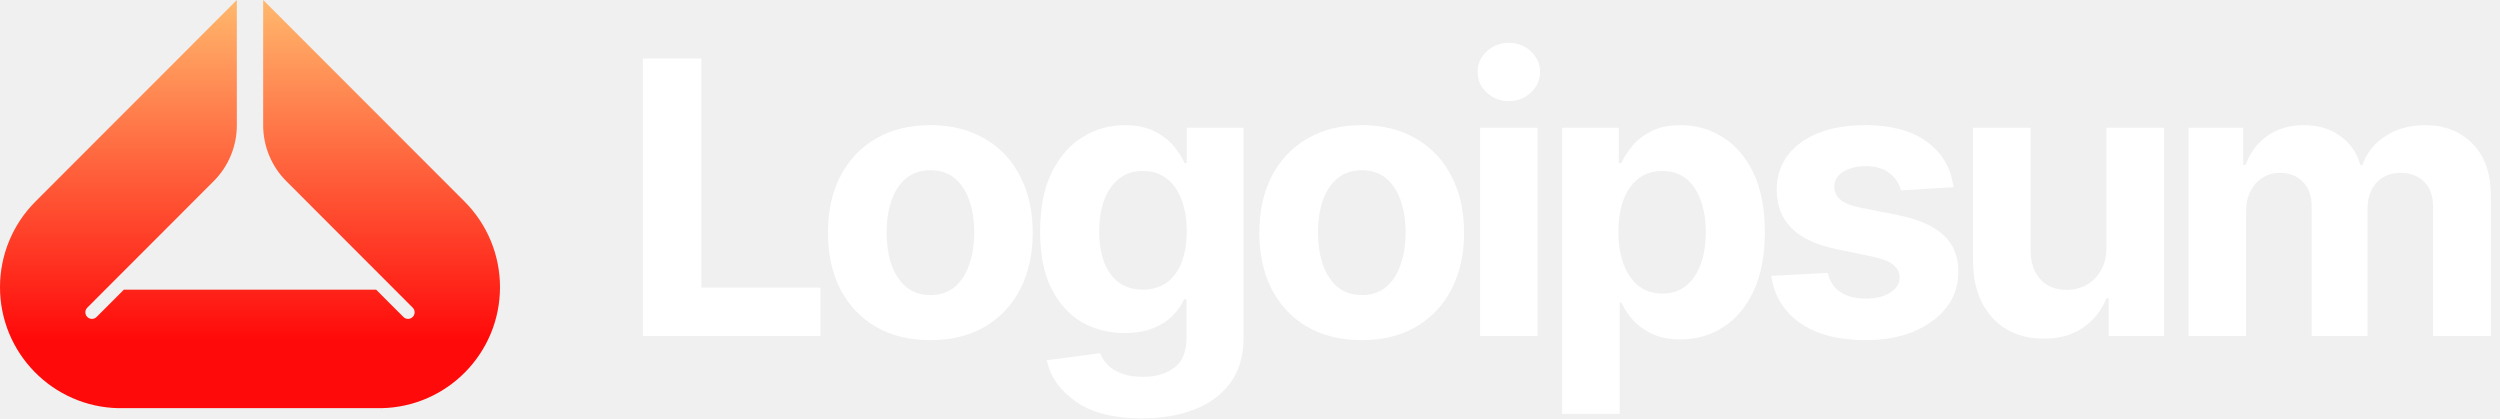
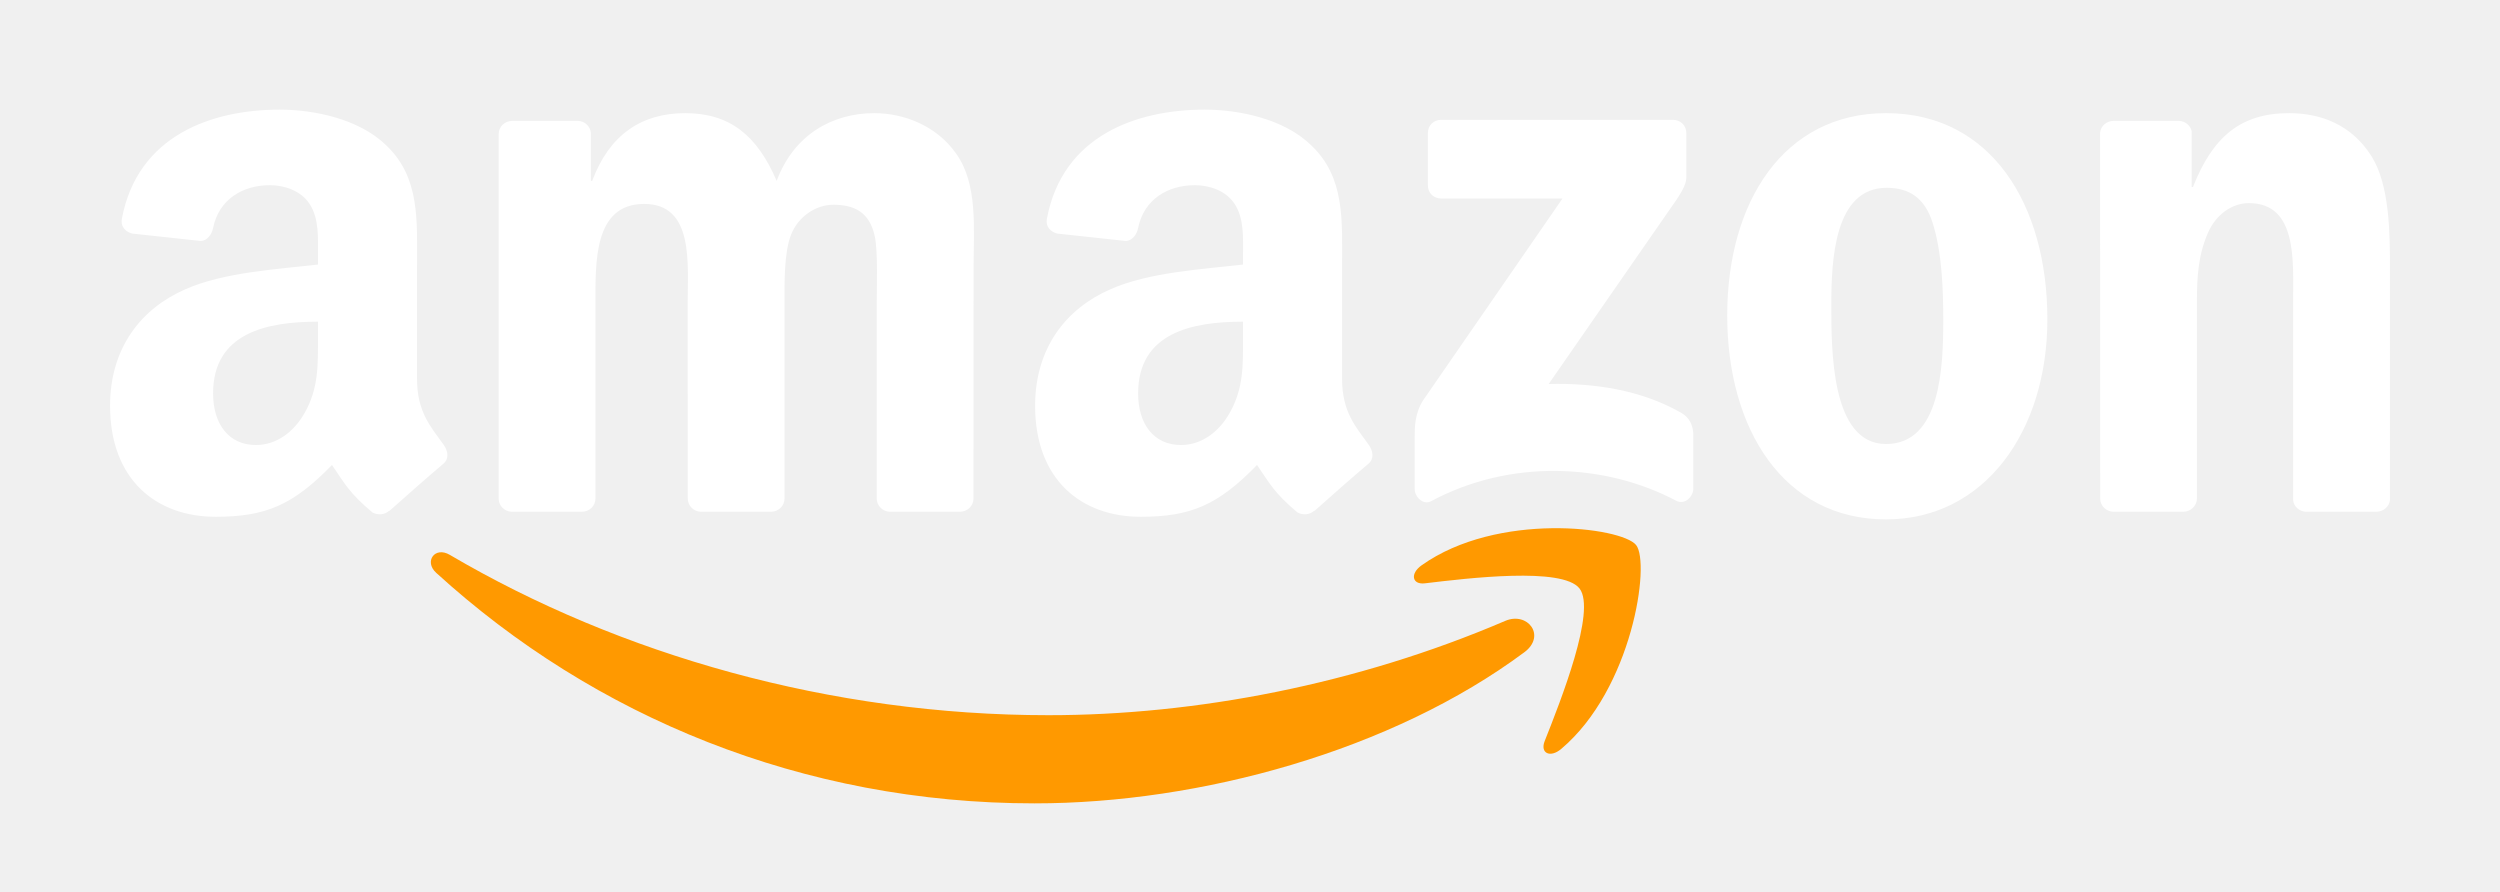
- <svg xmlns="http://www.w3.org/2000/svg" width="245" height="41" viewBox="0 0 245 41" fill="none">
-   <path d="M214.475 32.931V12.521H219.824V16.154H220.08C220.506 14.949 221.217 14 222.215 13.306C223.213 12.612 224.4 12.265 225.775 12.265C227.175 12.265 228.362 12.618 229.335 13.324C230.321 14.018 230.978 14.961 231.307 16.154H231.526C231.94 14.973 232.694 14.03 233.79 13.324C234.885 12.618 236.175 12.265 237.66 12.265C239.558 12.265 241.104 12.868 242.297 14.073C243.502 15.278 244.104 16.988 244.104 19.203V32.931H238.445V20.334C238.445 19.19 238.141 18.338 237.532 17.779C236.936 17.219 236.187 16.939 235.287 16.939C234.264 16.939 233.461 17.267 232.877 17.925C232.305 18.57 232.019 19.422 232.019 20.48V32.931H226.542V20.188C226.542 19.203 226.256 18.418 225.684 17.833C225.112 17.237 224.364 16.939 223.439 16.939C222.806 16.939 222.24 17.097 221.741 17.414C221.242 17.73 220.846 18.168 220.554 18.728C220.262 19.276 220.116 19.933 220.116 20.7V32.931H214.475Z" fill="white" />
-   <path d="M206.428 24.259V12.521H212.069V32.931H206.647V29.225H206.428C205.966 30.406 205.205 31.367 204.146 32.109C203.087 32.84 201.791 33.199 200.258 33.187C198.894 33.187 197.69 32.882 196.643 32.274C195.608 31.653 194.799 30.771 194.215 29.627C193.643 28.483 193.357 27.113 193.357 25.519V12.521H198.998V24.533C198.998 25.726 199.32 26.675 199.966 27.381C200.611 28.075 201.469 28.416 202.54 28.404C203.221 28.404 203.854 28.251 204.438 27.947C205.022 27.631 205.497 27.162 205.862 26.541C206.239 25.921 206.428 25.16 206.428 24.259Z" fill="white" />
-   <path d="M191.444 18.345L186.277 18.655C186.143 18.01 185.784 17.456 185.2 16.994C184.616 16.519 183.831 16.282 182.845 16.282C181.969 16.282 181.233 16.464 180.636 16.829C180.052 17.195 179.76 17.681 179.76 18.29C179.76 18.777 179.949 19.197 180.326 19.549C180.715 19.89 181.379 20.158 182.316 20.353L186.022 21.083C188.006 21.485 189.484 22.136 190.458 23.036C191.432 23.937 191.918 25.124 191.918 26.596C191.918 27.947 191.529 29.128 190.75 30.138C189.971 31.136 188.9 31.921 187.537 32.493C186.174 33.053 184.61 33.333 182.845 33.333C180.143 33.333 177.989 32.767 176.383 31.635C174.788 30.503 173.857 28.969 173.59 27.034L179.121 26.742C179.304 27.57 179.717 28.197 180.362 28.623C181.008 29.049 181.835 29.262 182.845 29.262C183.831 29.262 184.628 29.067 185.237 28.677C185.857 28.288 186.168 27.795 186.168 27.199C186.168 26.189 185.292 25.507 183.539 25.154L180.016 24.424C178.032 24.022 176.553 23.334 175.579 22.361C174.606 21.387 174.119 20.14 174.119 18.618C174.119 17.304 174.478 16.172 175.196 15.223C175.914 14.274 176.918 13.543 178.208 13.032C179.511 12.521 181.032 12.265 182.772 12.265C185.352 12.265 187.379 12.813 188.851 13.909C190.336 14.992 191.2 16.47 191.444 18.345Z" fill="white" />
-   <path d="M153.092 40.562V12.521H158.642V15.971H158.897C159.153 15.412 159.518 14.846 159.993 14.274C160.467 13.702 161.088 13.227 161.855 12.85C162.622 12.46 163.571 12.265 164.703 12.265C166.2 12.265 167.569 12.655 168.81 13.434C170.064 14.2 171.068 15.363 171.822 16.921C172.577 18.479 172.954 20.426 172.954 22.762C172.954 25.026 172.589 26.943 171.859 28.513C171.129 30.071 170.137 31.251 168.883 32.055C167.642 32.858 166.242 33.26 164.684 33.26C163.589 33.26 162.658 33.077 161.891 32.712C161.125 32.347 160.498 31.89 160.011 31.343C159.536 30.783 159.165 30.223 158.897 29.663H158.733V40.562H153.092ZM162.895 28.769C163.82 28.769 164.599 28.513 165.232 28.002C165.865 27.491 166.346 26.785 166.674 25.884C167.003 24.971 167.167 23.925 167.167 22.744C167.167 21.564 167.003 20.529 166.674 19.641C166.358 18.74 165.883 18.034 165.25 17.523C164.617 17.012 163.832 16.756 162.895 16.756C161.983 16.756 161.204 17.006 160.559 17.505C159.926 17.992 159.439 18.685 159.098 19.586C158.77 20.474 158.605 21.527 158.605 22.744C158.605 23.949 158.776 25.002 159.116 25.902C159.457 26.803 159.944 27.509 160.577 28.02C161.222 28.519 161.995 28.769 162.895 28.769Z" fill="white" />
-   <path d="M145.045 32.931V12.521H150.686V32.931H145.045ZM147.856 9.91C147.016 9.91 146.298 9.631 145.702 9.071C145.106 8.511 144.808 7.835 144.808 7.044C144.808 6.253 145.106 5.584 145.702 5.036C146.298 4.476 147.016 4.196 147.856 4.196C148.708 4.196 149.432 4.476 150.029 5.036C150.625 5.584 150.923 6.253 150.923 7.044C150.923 7.835 150.625 8.511 150.029 9.071C149.432 9.631 148.708 9.91 147.856 9.91Z" fill="white" />
-   <path d="M133.438 33.333C131.381 33.333 129.598 32.894 128.089 32.018C126.592 31.13 125.436 29.901 124.62 28.331C123.817 26.748 123.416 24.911 123.416 22.817C123.416 20.7 123.817 18.856 124.62 17.286C125.436 15.704 126.592 14.474 128.089 13.598C129.598 12.71 131.381 12.265 133.438 12.265C135.507 12.265 137.29 12.71 138.787 13.598C140.296 14.474 141.452 15.704 142.255 17.286C143.071 18.856 143.479 20.7 143.479 22.817C143.479 24.911 143.071 26.748 142.255 28.331C141.452 29.901 140.296 31.13 138.787 32.018C137.29 32.894 135.507 33.333 133.438 33.333ZM133.474 28.915C134.412 28.915 135.197 28.653 135.829 28.13C136.462 27.594 136.937 26.864 137.253 25.939C137.582 25.014 137.746 23.961 137.746 22.781C137.746 21.588 137.582 20.535 137.253 19.622C136.937 18.71 136.462 17.992 135.829 17.468C135.197 16.945 134.412 16.683 133.474 16.683C132.525 16.683 131.728 16.945 131.083 17.468C130.45 17.992 129.969 18.71 129.641 19.622C129.324 20.535 129.166 21.588 129.166 22.781C129.166 23.961 129.324 25.014 129.641 25.939C129.969 26.864 130.45 27.594 131.083 28.13C131.728 28.653 132.525 28.915 133.474 28.915Z" fill="white" />
-   <path d="M111.9 41C109.149 41 106.995 40.452 105.437 39.357C103.879 38.274 102.93 36.923 102.589 35.304L107.811 34.611C107.969 35.024 108.218 35.408 108.559 35.761C108.9 36.114 109.356 36.393 109.928 36.6C110.5 36.819 111.2 36.929 112.028 36.929C113.257 36.929 114.273 36.631 115.076 36.034C115.88 35.45 116.281 34.458 116.281 33.059V29.316H116.044C115.8 29.876 115.429 30.412 114.93 30.923C114.431 31.434 113.792 31.848 113.013 32.164C112.234 32.481 111.303 32.639 110.22 32.639C108.687 32.639 107.293 32.286 106.04 31.58C104.798 30.862 103.8 29.767 103.046 28.294C102.303 26.821 101.932 24.959 101.932 22.708C101.932 20.383 102.309 18.448 103.064 16.902C103.831 15.357 104.841 14.2 106.094 13.434C107.348 12.655 108.723 12.265 110.22 12.265C111.364 12.265 112.32 12.46 113.086 12.85C113.865 13.227 114.498 13.702 114.985 14.274C115.472 14.846 115.837 15.412 116.08 15.971H116.299V12.521H121.867V33.15C121.867 34.878 121.441 36.327 120.59 37.495C119.738 38.663 118.563 39.539 117.066 40.124C115.569 40.708 113.847 41 111.9 41ZM112.009 28.385C113.372 28.385 114.425 27.88 115.168 26.87C115.922 25.86 116.299 24.46 116.299 22.671C116.299 21.479 116.129 20.444 115.788 19.568C115.46 18.679 114.979 17.992 114.346 17.505C113.713 17.006 112.934 16.756 112.009 16.756C111.084 16.756 110.299 17.012 109.654 17.523C109.021 18.022 108.541 18.716 108.212 19.604C107.884 20.493 107.719 21.515 107.719 22.671C107.719 23.84 107.884 24.856 108.212 25.72C108.541 26.572 109.021 27.229 109.654 27.692C110.299 28.154 111.084 28.385 112.009 28.385Z" fill="white" />
-   <path d="M91.165 33.333C89.108 33.333 87.325 32.894 85.816 32.018C84.319 31.13 83.163 29.901 82.347 28.331C81.544 26.748 81.142 24.911 81.142 22.817C81.142 20.7 81.544 18.856 82.347 17.286C83.163 15.704 84.319 14.474 85.816 13.598C87.325 12.71 89.108 12.265 91.165 12.265C93.234 12.265 95.017 12.71 96.514 13.598C98.023 14.474 99.179 15.704 99.983 17.286C100.798 18.856 101.206 20.7 101.206 22.817C101.206 24.911 100.798 26.748 99.983 28.331C99.179 29.901 98.023 31.13 96.514 32.018C95.017 32.894 93.234 33.333 91.165 33.333ZM91.201 28.915C92.139 28.915 92.924 28.653 93.556 28.13C94.189 27.594 94.664 26.864 94.98 25.939C95.309 25.014 95.473 23.961 95.473 22.781C95.473 21.588 95.309 20.535 94.98 19.622C94.664 18.71 94.189 17.992 93.556 17.468C92.924 16.945 92.139 16.683 91.201 16.683C90.252 16.683 89.455 16.945 88.81 17.468C88.177 17.992 87.696 18.71 87.368 19.622C87.051 20.535 86.893 21.588 86.893 22.781C86.893 23.961 87.051 25.014 87.368 25.939C87.696 26.864 88.177 27.594 88.81 28.13C89.455 28.653 90.252 28.915 91.201 28.915Z" fill="white" />
-   <path d="M63 32.931V5.73H68.732V28.184H80.398V32.931H63Z" fill="white" />
-   <path d="M37.395 40C43.828 39.869 49 34.607 49 28.139C49 24.993 47.751 21.976 45.528 19.752L25.79 0V12.277C25.79 14.33 26.605 16.299 28.056 17.751L32.679 22.378L32.692 22.391L40.445 30.149C40.697 30.401 40.697 30.809 40.445 31.061C40.194 31.313 39.785 31.313 39.533 31.061L36.861 28.387H12.139L9.467 31.061C9.215 31.313 8.807 31.313 8.555 31.061C8.303 30.809 8.303 30.401 8.555 30.149L16.308 22.391L16.32 22.378L20.944 17.751C22.395 16.299 23.21 14.33 23.21 12.277V0L3.472 19.752C1.249 21.976 0 24.993 0 28.139C0 34.607 5.173 39.869 11.605 40H37.395Z" fill="url(#paint0_linear_5469_1366)" />
+ <svg xmlns="http://www.w3.org/2000/svg" width="115" height="41" viewBox="0 0 115 41" fill="none">
+   <g clip-path="url(#clip0_2404_100)">
+     <path d="M70.126 29.999C64.031 34.535 55.197 36.955 47.592 36.955C36.928 36.955 27.328 32.973 20.064 26.349C19.494 25.828 20.005 25.118 20.69 25.523C28.528 30.128 38.22 32.899 48.231 32.899C54.983 32.899 62.41 31.488 69.24 28.561C70.272 28.119 71.134 29.243 70.126 29.999Z" fill="#FF9900" />
+     <path d="M72.659 27.072C71.883 26.067 67.509 26.598 65.546 26.833C64.948 26.906 64.857 26.381 65.396 26.003C68.879 23.528 74.594 24.242 75.261 25.072C75.927 25.906 75.088 31.691 71.814 34.452C71.312 34.876 70.833 34.651 71.056 34.088C71.791 32.235 73.439 28.082 72.659 27.072Z" fill="#FF9900" />
+     <path d="M65.683 8.528V6.122C65.683 5.758 65.957 5.513 66.286 5.513H76.955C77.297 5.513 77.571 5.762 77.571 6.122V8.182C77.566 8.528 77.279 8.98 76.767 9.694L71.239 17.664C73.293 17.613 75.462 17.922 77.324 18.983C77.744 19.222 77.859 19.573 77.891 19.918V22.486C77.891 22.836 77.507 23.246 77.105 23.034C73.823 21.297 69.463 21.108 65.834 23.053C65.464 23.256 65.076 22.85 65.076 22.5V20.061C65.076 19.669 65.081 19.001 65.469 18.406L71.874 9.132H66.3C65.957 9.132 65.683 8.888 65.683 8.528Z" fill="white" />
+     <path d="M26.766 23.541H23.52C23.21 23.518 22.963 23.283 22.94 22.984V6.163C22.94 5.827 23.219 5.56 23.566 5.56H26.593C26.907 5.573 27.159 5.818 27.181 6.122V8.321H27.241C28.03 6.196 29.514 5.205 31.514 5.205C33.545 5.205 34.814 6.196 35.727 8.321C36.513 6.196 38.297 5.205 40.21 5.205C41.571 5.205 43.059 5.772 43.967 7.044C44.995 8.459 44.785 10.515 44.785 12.317L44.78 22.933C44.78 23.269 44.502 23.541 44.155 23.541H40.913C40.589 23.518 40.329 23.256 40.329 22.933V14.018C40.329 13.308 40.393 11.538 40.238 10.865C39.996 9.736 39.27 9.418 38.33 9.418C37.544 9.418 36.722 9.948 36.389 10.796C36.056 11.644 36.088 13.064 36.088 14.018V22.933C36.088 23.269 35.809 23.541 35.463 23.541H32.221C31.893 23.518 31.637 23.256 31.637 22.933L31.632 14.018C31.632 12.142 31.938 9.381 29.633 9.381C27.3 9.381 27.391 12.073 27.391 14.018V22.933C27.391 23.269 27.113 23.541 26.766 23.541Z" fill="white" />
+     <path d="M86.756 5.205C91.573 5.205 94.179 9.381 94.179 14.691C94.179 19.822 91.299 23.892 86.756 23.892C82.027 23.892 79.452 19.715 79.452 14.511C79.452 9.275 82.059 5.205 86.756 5.205ZM86.784 8.639C84.392 8.639 84.241 11.93 84.241 13.981C84.241 16.037 84.209 20.425 86.756 20.425C89.272 20.425 89.39 16.885 89.39 14.728C89.39 13.308 89.331 11.612 88.906 10.266C88.541 9.095 87.816 8.639 86.784 8.639Z" fill="white" />
+     <path d="M100.425 23.541H97.192C96.868 23.518 96.608 23.256 96.608 22.933L96.603 6.108C96.631 5.799 96.9 5.56 97.229 5.56H100.237C100.52 5.573 100.753 5.767 100.817 6.03V8.602H100.876C101.785 6.302 103.059 5.205 105.3 5.205C106.756 5.205 108.176 5.735 109.089 7.187C109.938 8.533 109.938 10.796 109.938 12.423V23.011C109.902 23.306 109.632 23.541 109.313 23.541H106.058C105.761 23.518 105.515 23.297 105.483 23.011V13.875C105.483 12.036 105.693 9.344 103.451 9.344C102.661 9.344 101.936 9.879 101.575 10.69C101.118 11.718 101.059 12.741 101.059 13.875V22.933C101.055 23.269 100.771 23.541 100.425 23.541Z" fill="white" />
+     <path d="M57.179 15.507V14.797C54.833 14.797 52.354 15.304 52.354 18.098C52.354 19.513 53.08 20.471 54.326 20.471C55.239 20.471 56.056 19.904 56.572 18.983C57.211 17.849 57.179 16.784 57.179 15.507ZM60.452 23.495C60.238 23.689 59.927 23.703 59.685 23.574C58.608 22.67 58.416 22.251 57.823 21.389C56.042 23.223 54.782 23.772 52.472 23.772C49.743 23.772 47.615 22.071 47.615 18.665C47.615 16.005 49.044 14.193 51.076 13.308C52.838 12.524 55.298 12.386 57.179 12.17V11.745C57.179 10.966 57.239 10.045 56.787 9.372C56.389 8.768 55.632 8.519 54.965 8.519C53.728 8.519 52.623 9.16 52.354 10.487C52.299 10.782 52.084 11.072 51.792 11.086L48.642 10.745C48.378 10.685 48.085 10.469 48.158 10.058C48.884 6.205 52.331 5.043 55.417 5.043C56.997 5.043 59.06 5.467 60.306 6.675C61.886 8.164 61.735 10.151 61.735 12.312V17.42C61.735 18.955 62.365 19.628 62.959 20.458C63.169 20.753 63.214 21.108 62.95 21.329C62.288 21.887 61.11 22.924 60.462 23.505L60.452 23.495Z" fill="white" />
+     <path d="M14.627 15.507V14.797C12.281 14.797 9.802 15.304 9.802 18.098C9.802 19.513 10.528 20.471 11.774 20.471C12.687 20.471 13.504 19.904 14.02 18.983C14.659 17.849 14.627 16.784 14.627 15.507ZM17.901 23.495C17.686 23.689 17.376 23.703 17.134 23.574C16.056 22.67 15.865 22.251 15.271 21.389C13.491 23.223 12.231 23.772 9.921 23.772C7.191 23.772 5.063 22.071 5.063 18.665C5.063 16.005 6.492 14.193 8.524 13.308C10.286 12.524 12.747 12.386 14.627 12.17V11.745C14.627 10.966 14.687 10.045 14.235 9.372C13.838 8.768 13.08 8.519 12.413 8.519C11.176 8.519 10.071 9.16 9.802 10.487C9.747 10.782 9.533 11.072 9.241 11.086L6.091 10.745C5.826 10.685 5.534 10.469 5.607 10.058C6.333 6.205 9.779 5.043 12.865 5.043C14.445 5.043 16.508 5.467 17.755 6.675C19.334 8.164 19.183 10.151 19.183 12.312V17.42C19.183 18.955 19.813 19.628 20.407 20.458C20.617 20.753 20.663 21.108 20.398 21.329C19.736 21.887 18.558 22.924 17.91 23.505L17.901 23.495Z" fill="white" />
+   </g>
  <defs>
-     <linearGradient id="paint0_linear_5469_1366" x1="24.5" y1="0" x2="24.5" y2="40" gradientUnits="userSpaceOnUse">
-       <stop stop-color="#FFB86D" />
-       <stop offset="0.833" stop-color="#FF0A0A" />
-     </linearGradient>
+     <clipPath id="clip0_2404_100">
+       <rect width="105" height="32" fill="white" transform="translate(5 5)" />
+     </clipPath>
  </defs>
</svg>
